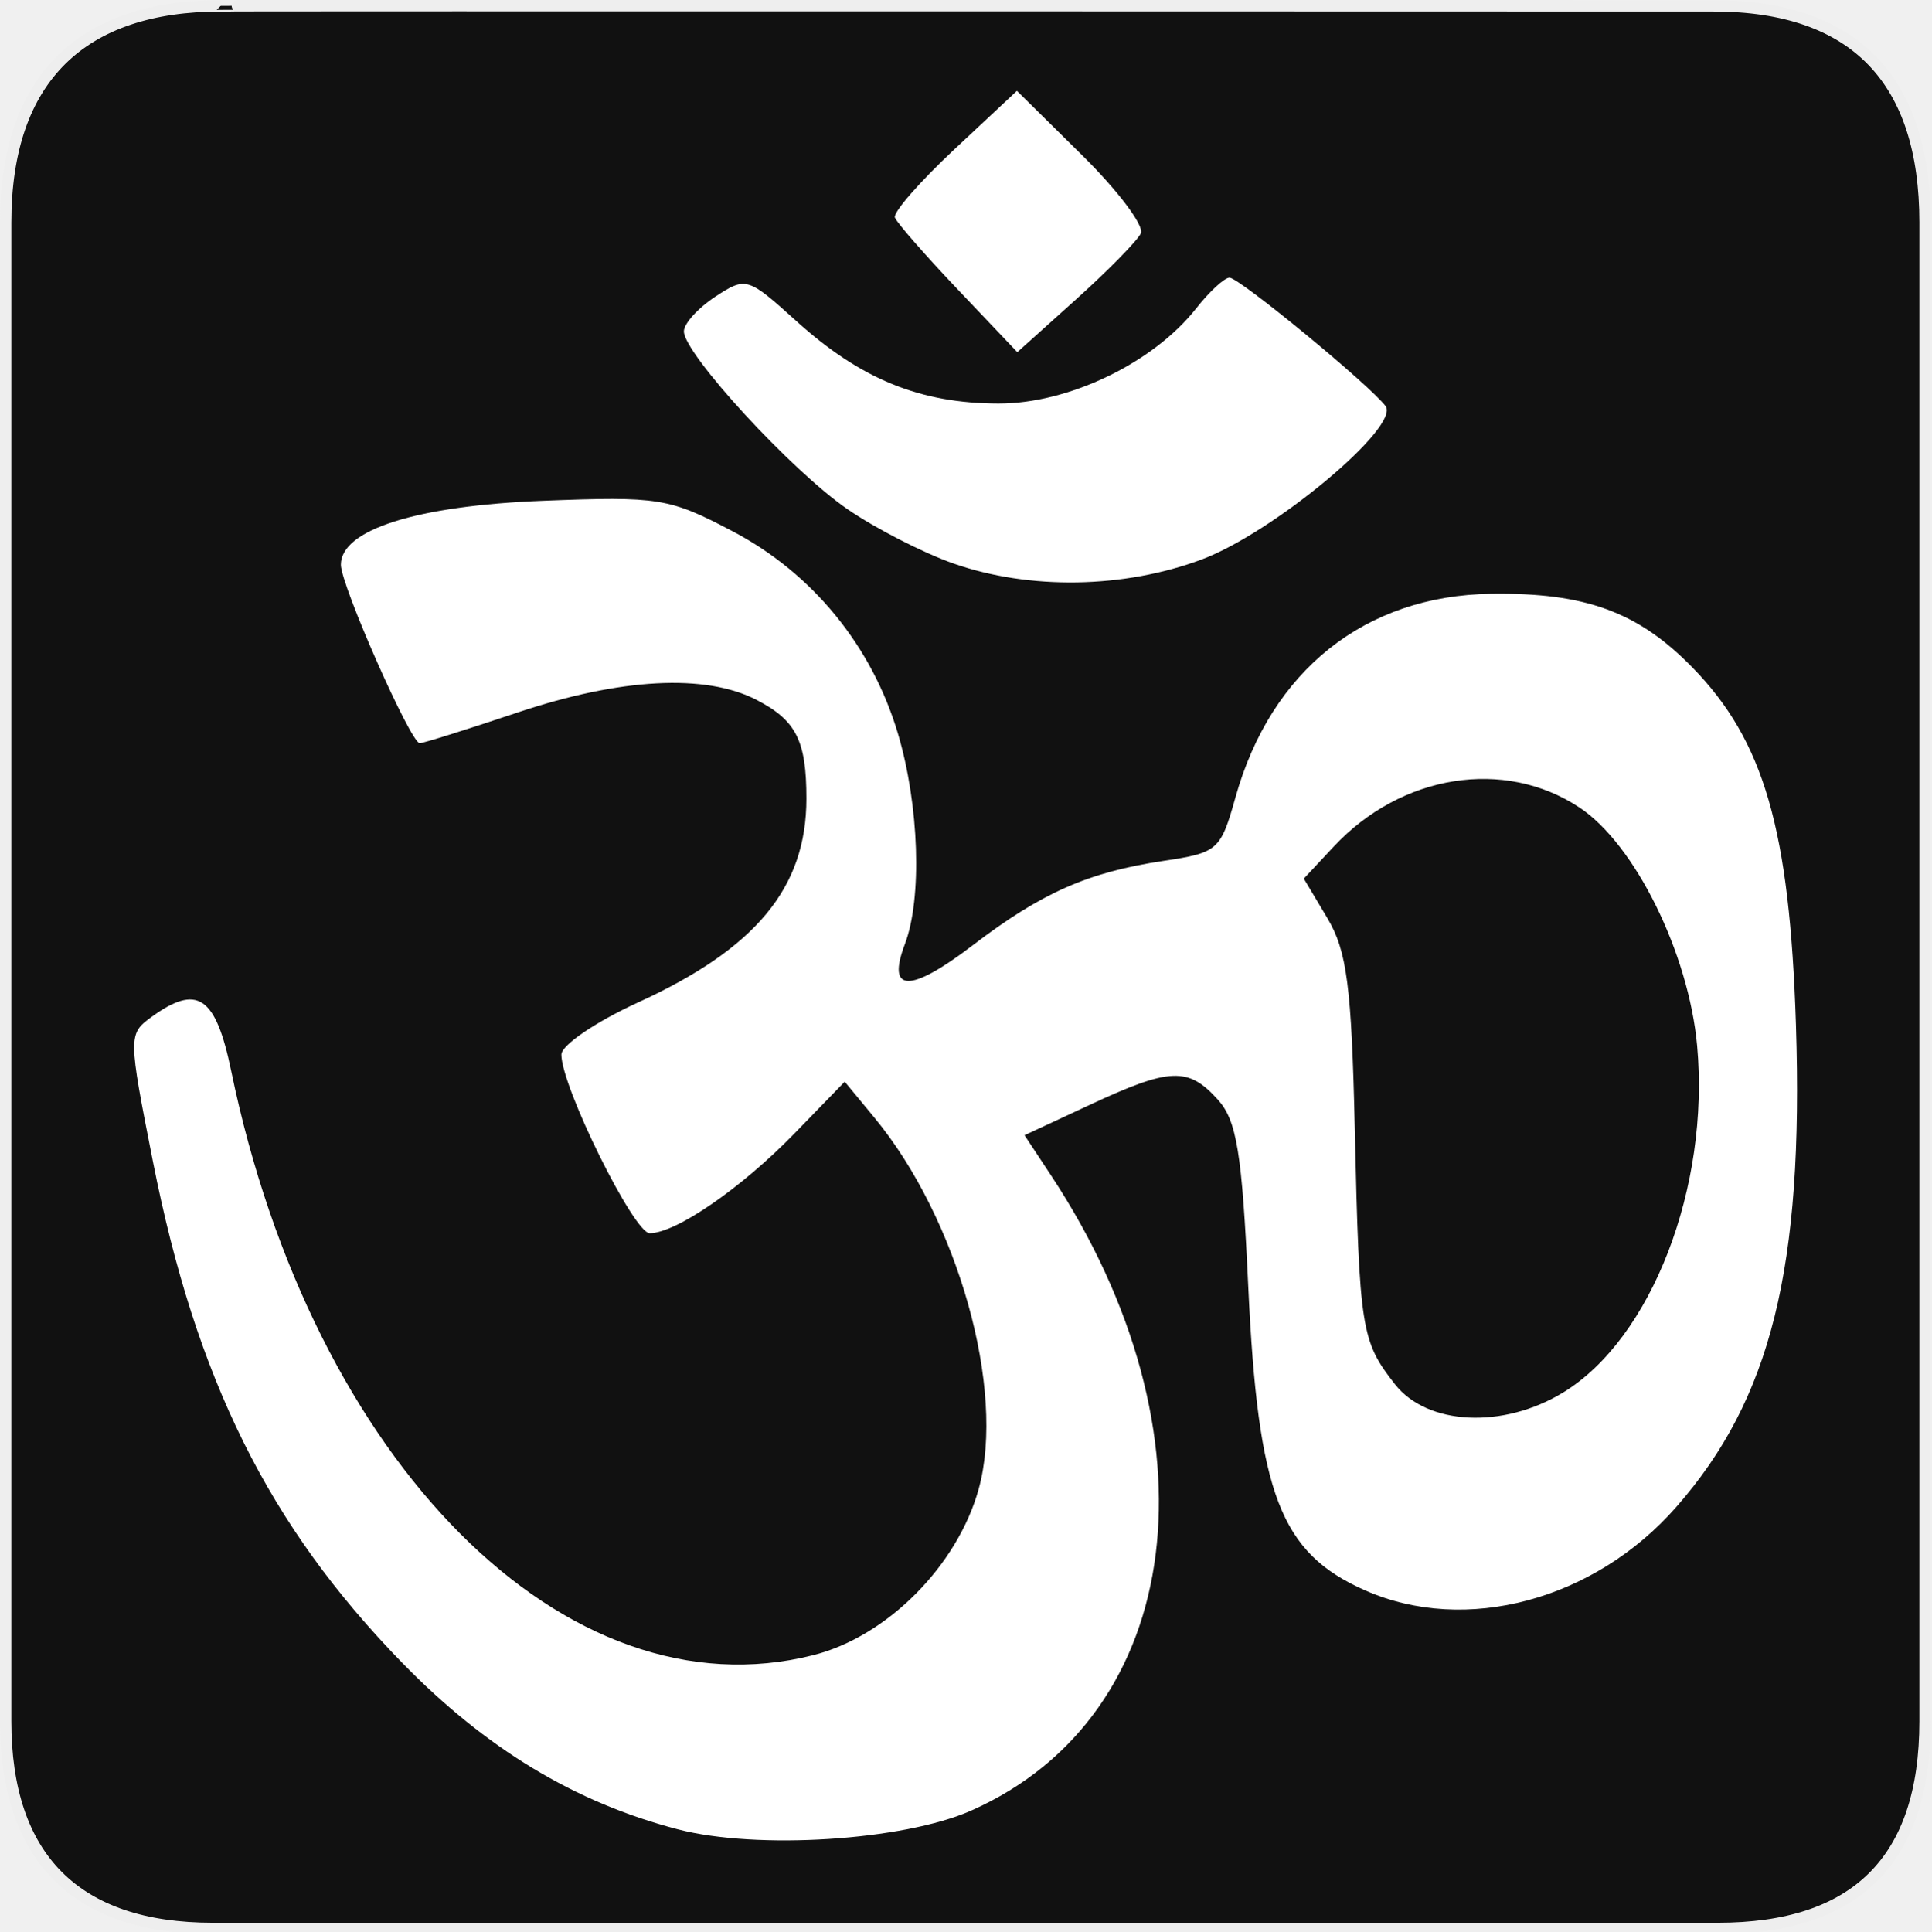
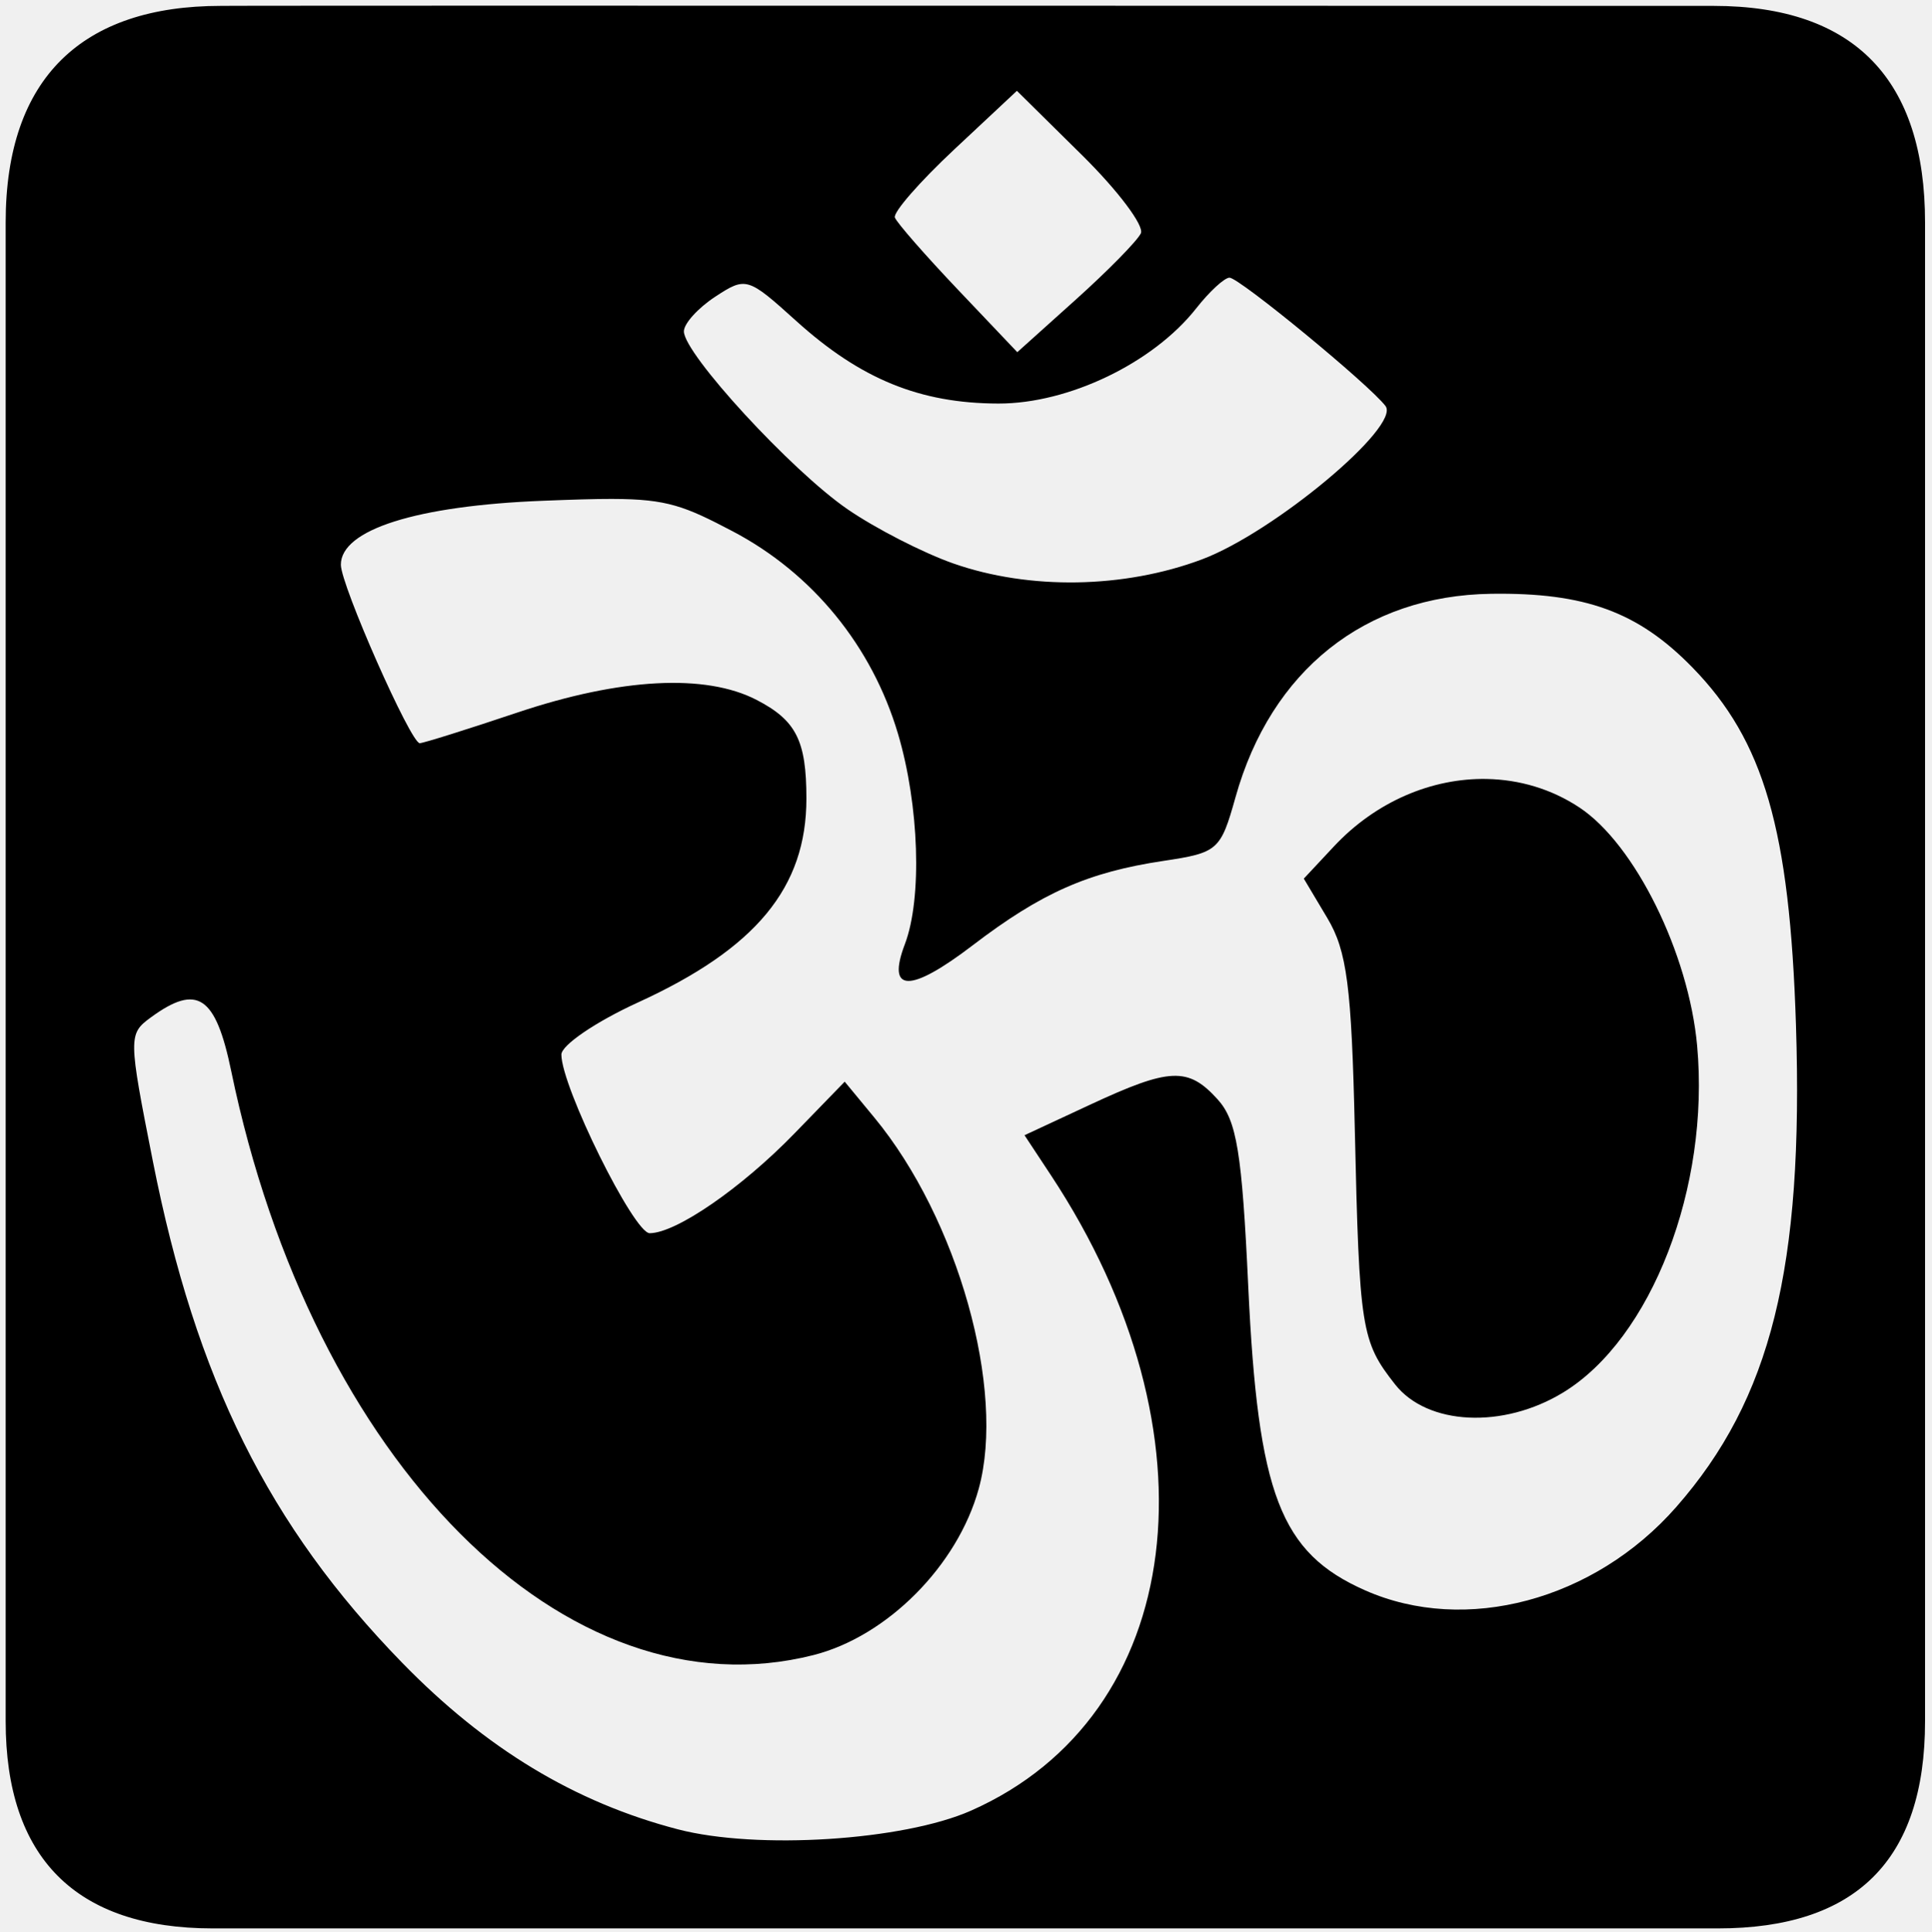
- <svg xmlns="http://www.w3.org/2000/svg" version="1.1" x="0px" y="0px" width="580px" height="580px" viewBox="0 0 580 580" enable-background="new 0 0 580 580" xml:space="preserve">
-   <g id="Layer_2">
-     <g id="g1327">
-       <path id="path1329" fill="#111111" stroke="#EEEEEE" stroke-width="3.408" d="M66.275,1.768    c-41.335,0-64.571,21.371-64.571,65.036v450.123c0,40.844,20.895,62.229,62.192,62.229H515.92    c41.307,0,62.229-20.315,62.229-62.229V66.804c0-42.601-20.923-65.036-63.521-65.036C514.624,1.768,66.133,1.625,66.275,1.768z" />
-     </g>
-   </g>
-   <g id="Layer_3">
-     <g>
-       <path fill="#FFFFFF" d="M287.652,86.95l17.871,18.818l17.566-15.788c9.662-8.684,18.454-17.636,19.538-19.894    c1.085-2.258-6.847-12.814-17.624-23.458l-19.596-19.352l-18.838,17.622c-10.361,9.692-18.378,18.885-17.813,20.428    C269.319,66.869,277.823,76.6,287.652,86.95z" />
-       <path fill="#FFFFFF" d="M254.492,152.905c8.431,5.801,22.771,13.15,31.866,16.333c22.834,7.989,51.191,7.523,74.573-1.225    c21.62-8.089,59.788-39.956,55.181-46.07c-4.78-6.343-43.926-38.551-46.854-38.551c-1.515,0-6.01,4.14-9.99,9.201    c-12.915,16.418-38.328,28.648-59.431,28.602c-23.553-0.052-41.371-7.33-60.703-24.796c-14.589-13.18-15.103-13.334-24.323-7.293    c-5.18,3.394-9.418,8.079-9.418,10.411C205.392,106.237,237.658,141.323,254.492,152.905z" />
-       <path fill="#FFFFFF" d="M539.376,307.832c-1.878-58.74-9.587-85.35-31.112-107.394c-16.305-16.698-32.191-22.508-60.449-22.107    c-37.854,0.537-66.095,23.016-76.757,61.096c-4.467,15.955-5.273,16.667-21.622,19.119c-22.674,3.4-36.635,9.574-57.272,25.328    c-18.889,14.418-25.965,14.304-20.402-0.328c5.224-13.739,4.306-41.706-2.075-63.189c-7.822-26.34-25.656-48.179-49.644-60.792    c-19.087-10.036-22.143-10.528-56.962-9.168c-37.964,1.482-60.709,8.68-60.709,19.21c0,6.139,20.972,53.599,23.685,53.599    c1.054,0,14.247-4.139,29.317-9.198c30.954-10.391,56.494-11.748,71.833-3.815c11.913,6.16,14.981,12.229,14.981,29.632    c0,26.742-15.098,45.019-50.592,61.247c-12.647,5.782-22.996,12.826-22.996,15.652c0,9.652,21.756,53.657,26.521,53.644    c7.925-0.022,27.566-13.559,43.503-29.981l15.07-15.528l8.915,10.804c25.087,30.401,39.519,81.76,31.327,111.48    c-6.354,23.05-27.474,44.303-49.613,49.924C170.093,515.913,93.789,439.372,69.431,321.63    c-4.674-22.594-10.181-26.265-24.113-16.077c-6.801,4.974-6.789,5.883,0.597,43.233c12.949,65.484,34.816,109.475,74.852,150.579    c25.135,25.805,51.865,41.958,82.786,50.027c23.768,6.202,67.704,3.41,88.064-5.596c64.65-28.598,75.273-113.2,23.971-190.894    l-7.896-11.96l19.679-9.161c24.003-11.174,29.454-11.4,38.332-1.592c5.736,6.34,7.301,15.902,9.178,56.111    c2.923,62.591,9.639,80.066,35.1,91.328c30.169,13.346,68.837,2.998,93.418-24.998    C531.914,420.151,541.706,380.743,539.376,307.832z M469.463,418.206c-18.032,10.994-40.782,9.898-50.48-2.431    c-10.175-12.936-10.735-16.487-12.1-76.669c-0.973-42.862-2.355-53.503-8.24-63.37l-7.072-11.859l9.014-9.647    c20.29-21.717,51.243-26.629,73.777-11.708c16.645,11.021,32.817,43.769,35.337,71.55    C513.552,356.576,495.988,402.034,469.463,418.206z" />
-     </g>
-   </g>
-   <g id="Layer_4">
- </g>
+ <svg xmlns="http://www.w3.org/2000/svg" width="580px" height="580px" enable-background="new 0 0 580 580" version="1.1" viewBox="0 0 580 580" xml:space="preserve">
+   <path d="m66.275 1.768c-41.335 0-64.572 21.372-64.572 65.037v450.12c0 40.844 20.896 62.229 62.193 62.229h452.02c41.307 0 62.229-20.315 62.229-62.229v-450.12c0-42.601-20.922-65.037-63.52-65.037-4e-3 0-448.5-0.143-448.35 0zm239.13 25.508 19.598 19.354c10.777 10.644 18.708 21.199 17.623 23.457-1.084 2.258-9.875 11.211-19.537 19.895l-17.566 15.787-17.871-18.818c-9.829-10.35-18.333-20.08-18.896-21.623-0.565-1.543 7.452-10.736 17.812-20.428l18.838-17.623zm63.852 56.117c2.928 0 42.074 32.208 46.854 38.551 4.607 6.114-33.56 37.981-55.18 46.07-23.382 8.748-51.74 9.214-74.574 1.225-9.095-3.183-23.434-10.533-31.865-16.334-16.834-11.582-49.101-46.667-49.1-53.387 0-2.332 4.238-7.018 9.418-10.412 9.22-6.041 9.735-5.887 24.324 7.293 19.332 17.466 37.15 24.745 60.703 24.797 21.103 0.046 46.515-12.184 59.43-28.602 3.98-5.061 8.475-9.201 9.99-9.201zm-185.27 66.451c16.443 0.035 21.741 2.194 36.057 9.721 23.988 12.613 41.823 34.453 49.645 60.793 6.381 21.483 7.298 49.45 2.074 63.189-5.563 14.632 1.513 14.744 20.402 0.326 20.637-15.754 34.598-21.926 57.271-25.326 16.349-2.452 17.156-3.164 21.623-19.119 10.662-38.08 38.902-60.561 76.756-61.098 28.258-0.401 44.144 5.409 60.449 22.107 21.525 22.044 29.235 48.655 31.113 107.39 2.33 72.911-7.463 112.32-35.979 144.8-24.581 27.996-63.249 38.344-93.418 24.998-25.461-11.262-32.177-28.737-35.1-91.328-1.877-40.209-3.442-49.771-9.178-56.111-8.878-9.808-14.329-9.582-38.332 1.592l-19.68 9.16 7.896 11.961c51.302 77.694 40.679 162.3-23.971 190.89-20.36 9.006-64.296 11.798-88.064 5.596-30.921-8.069-57.65-24.222-82.785-50.027-40.036-41.104-61.905-85.096-74.854-150.58-7.386-37.35-7.397-38.258-0.596-43.232 13.932-10.188 19.439-6.516 24.113 16.078 24.358 117.74 100.66 194.28 174.89 175.44 22.139-5.621 43.259-26.874 49.613-49.924 8.192-29.72-6.239-81.08-31.326-111.48l-8.916-10.803-15.07 15.527c-15.937 16.422-35.577 29.958-43.502 29.98-4.765 0.013-26.521-43.991-26.521-53.643 0-2.826 10.349-9.87 22.996-15.652 35.494-16.228 50.592-34.506 50.592-61.248 0-17.403-3.067-23.471-14.98-29.631-15.339-7.933-40.88-6.577-71.834 3.814-15.07 5.059-28.262 9.197-29.316 9.197-2.713 0-23.686-47.459-23.686-53.598 0-10.53 22.745-17.729 60.709-19.211 8.705-0.34 15.425-0.564 20.906-0.553zm262.48 84.1c-16.353-0.295-33.198 6.714-45.879 20.287l-9.016 9.646 7.072 11.859c5.885 9.867 7.267 20.507 8.24 63.369 1.365 60.182 1.925 63.734 12.1 76.67 9.698 12.329 32.448 13.424 50.48 2.43 26.525-16.172 44.089-61.629 40.236-104.13-2.52-27.781-18.693-60.53-35.338-71.551-8.45-5.595-18.085-8.401-27.896-8.578z" />
</svg>
